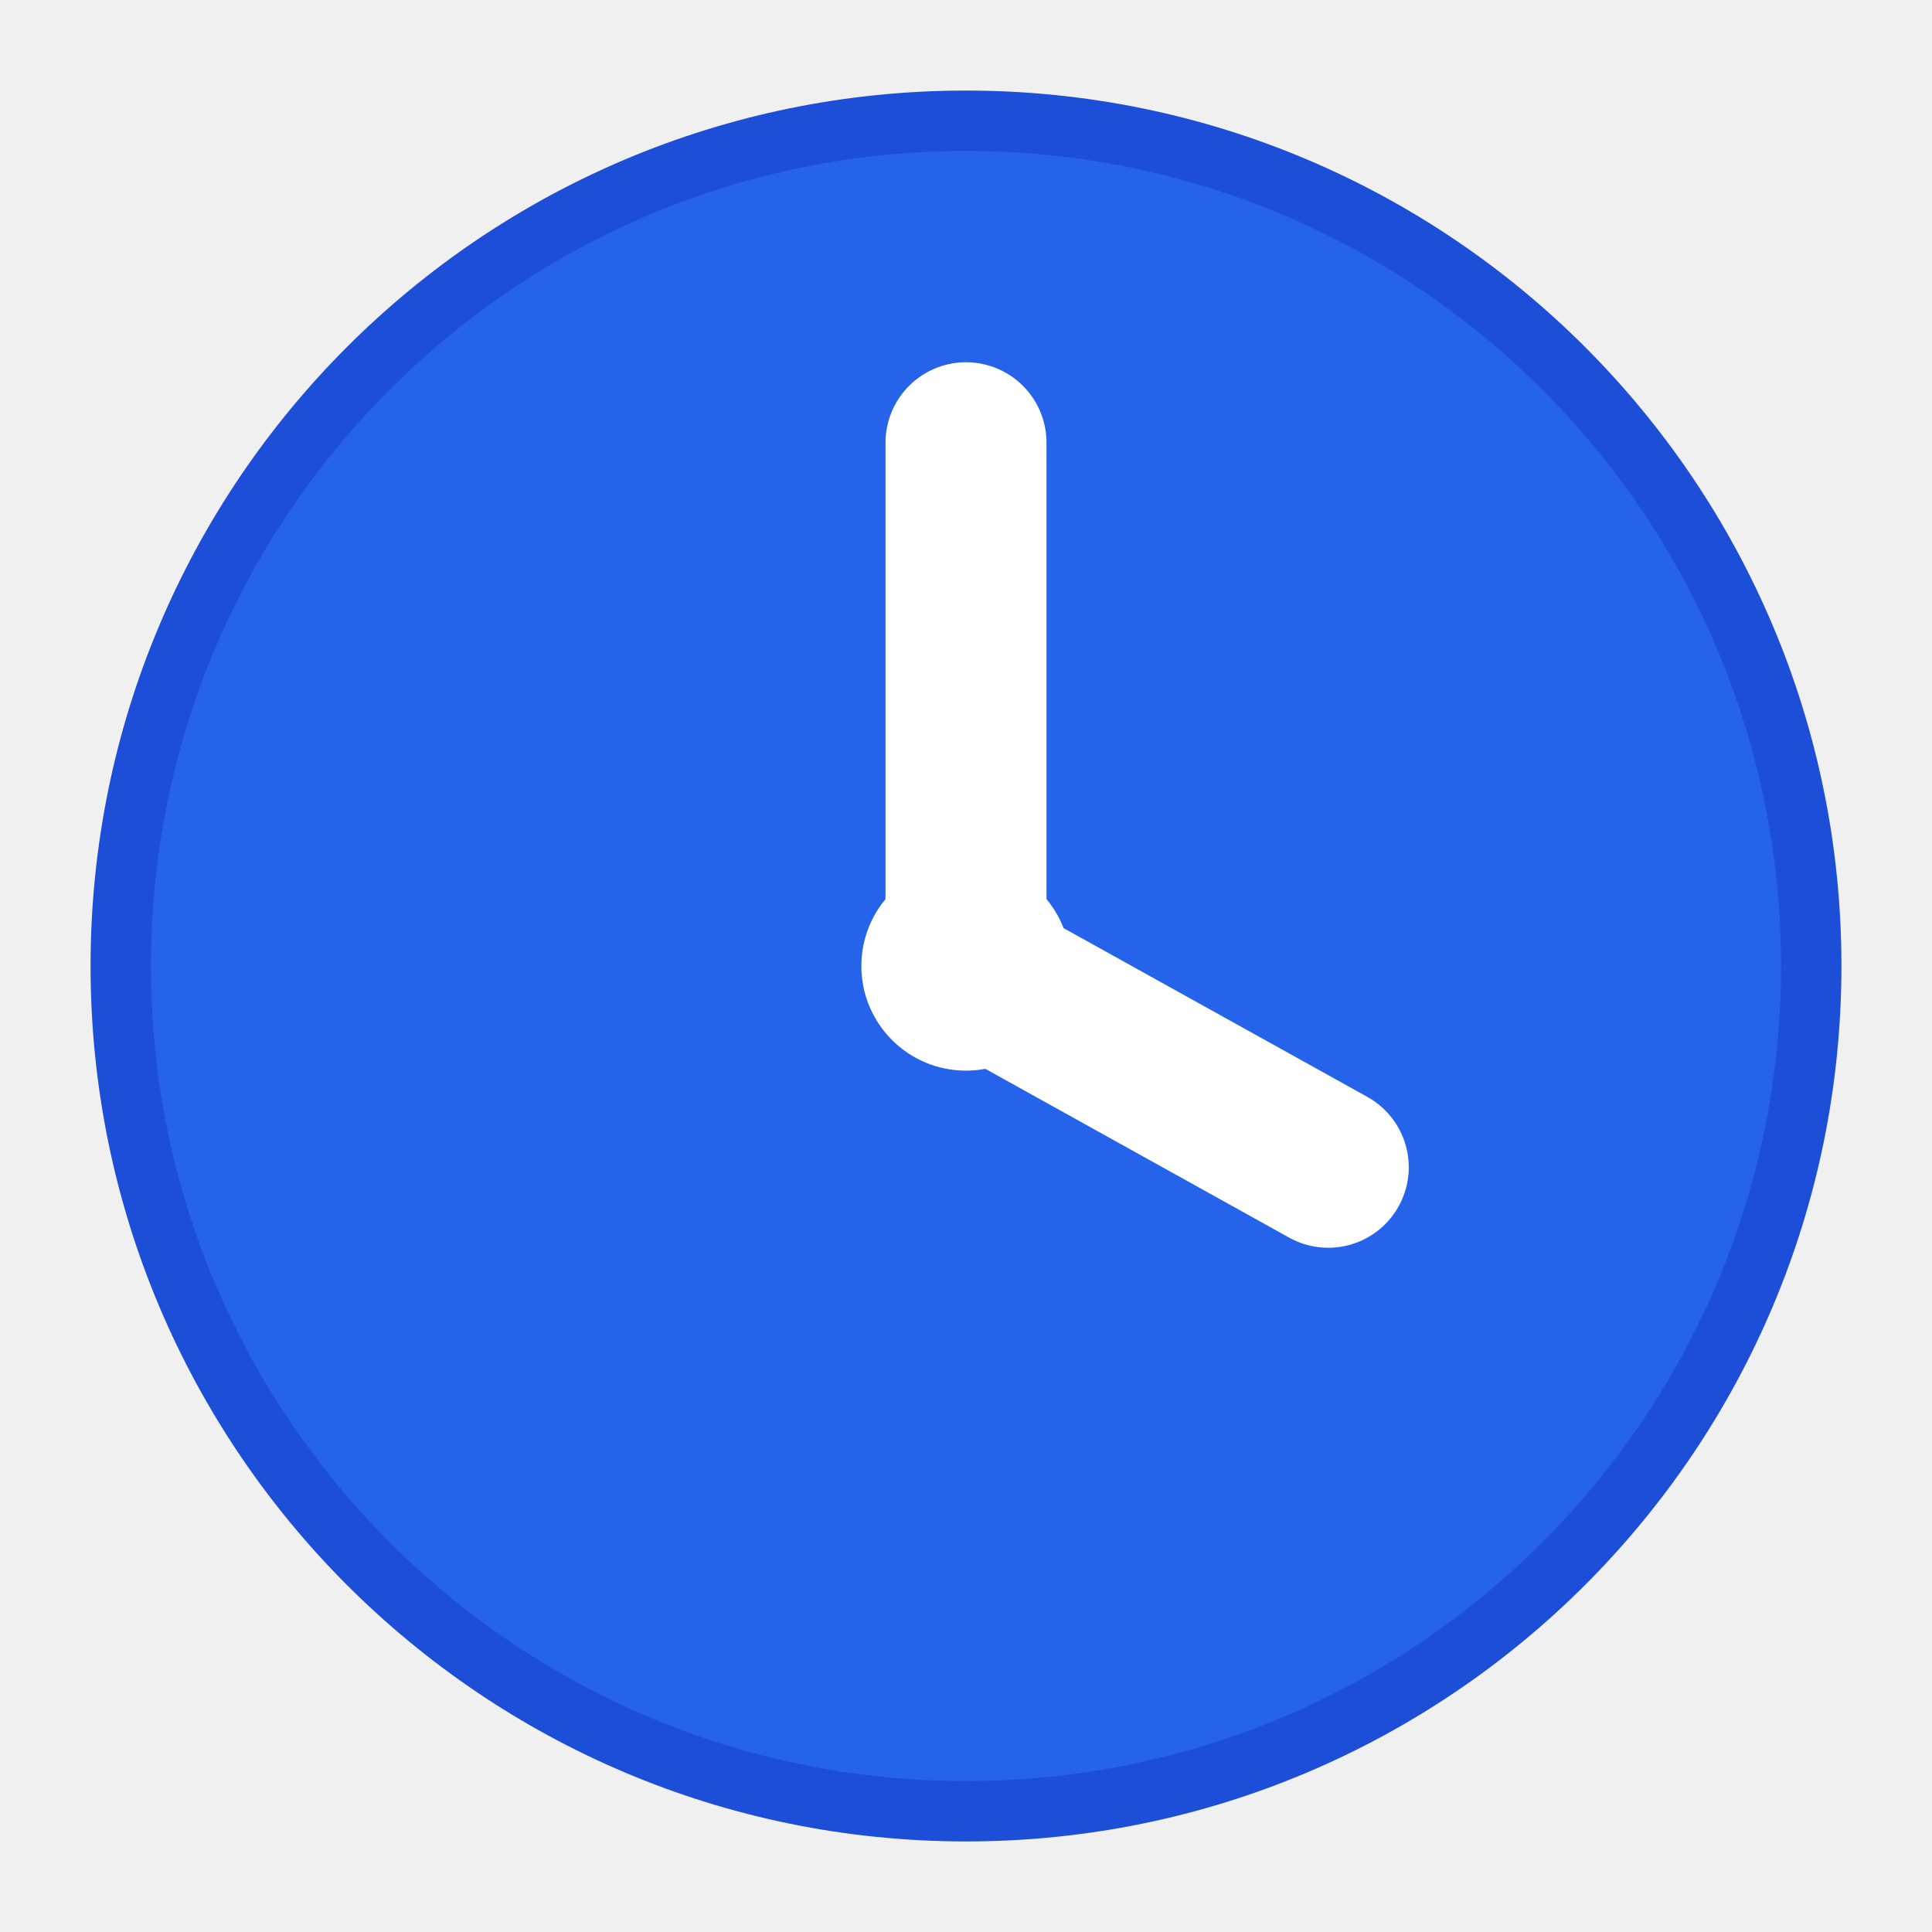
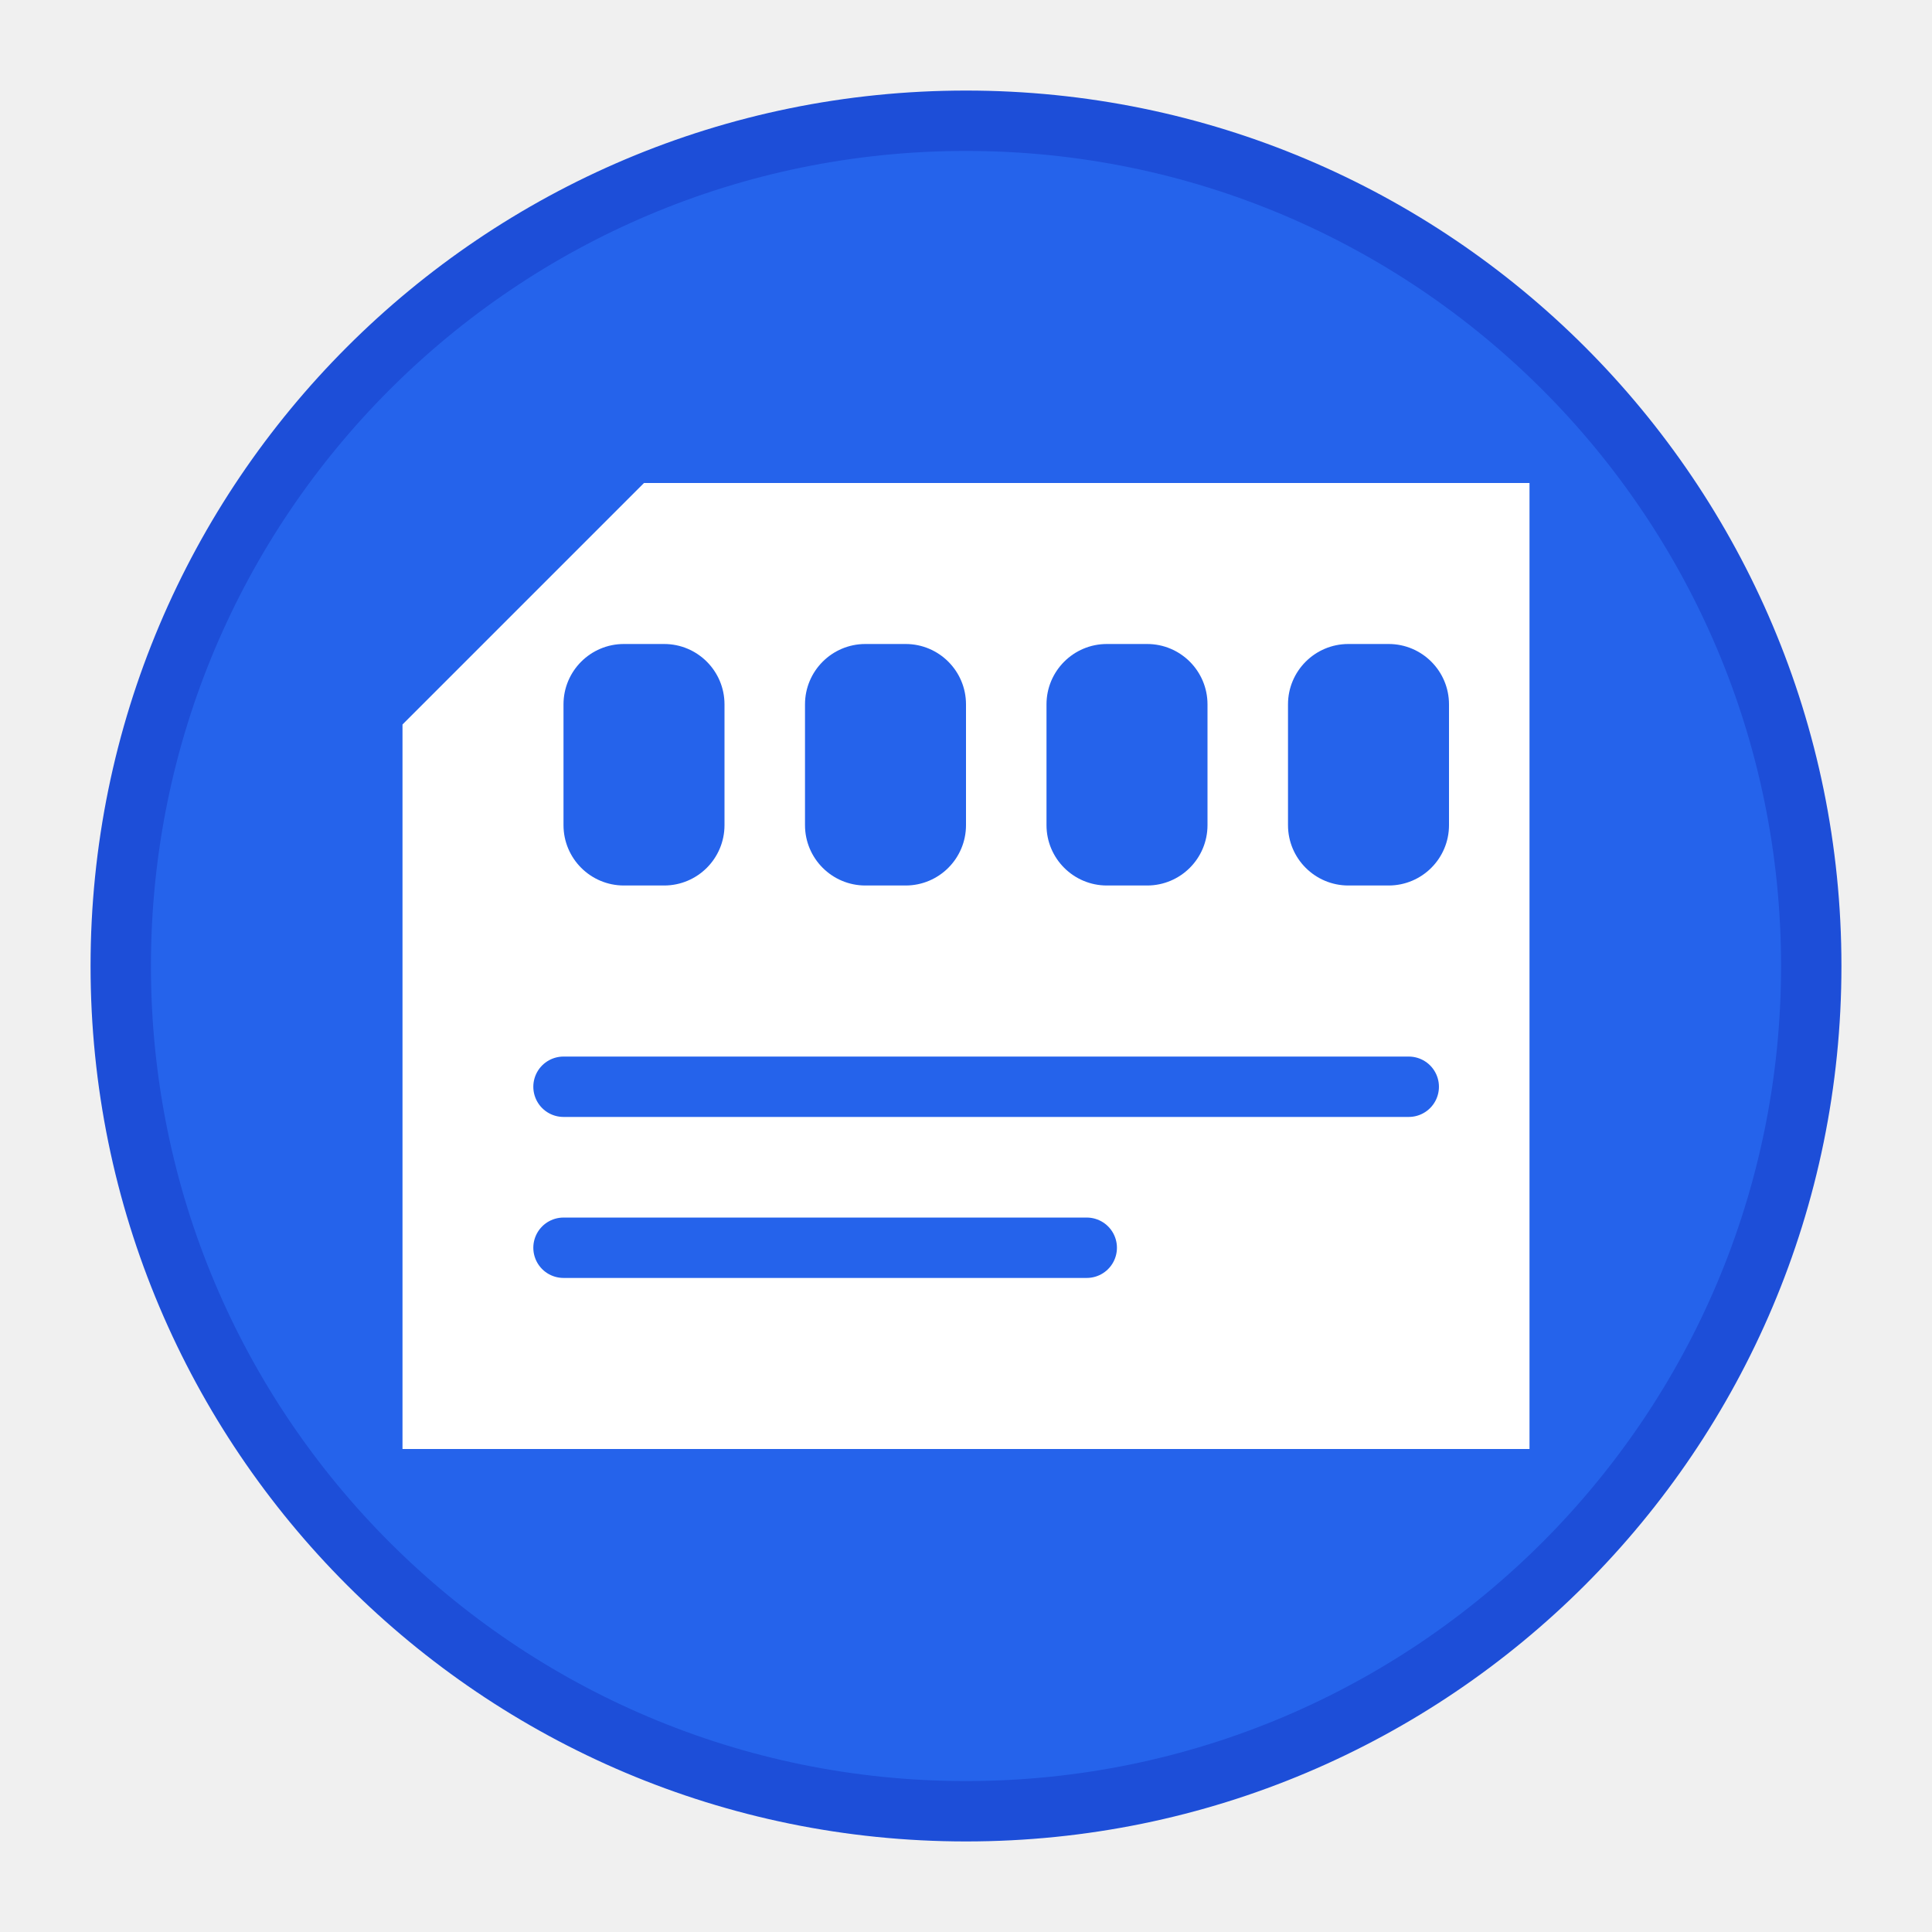
<svg xmlns="http://www.w3.org/2000/svg" viewBox="0 0 48 48" width="48" height="48">
  <circle cx="24" cy="24" r="21" fill="#2563eb" />
  <circle cx="24" cy="24" r="21" fill="none" stroke="#1d4ed8" stroke-width="1.5" />
-   <path d="M24 11v13l9 5" fill="none" stroke="#ffffff" stroke-width="4" stroke-linecap="round" stroke-linejoin="round" />
-   <circle cx="24" cy="24" r="2.6" fill="#ffffff" />
+   <path d="M10 18 L16 12 L38 12 L38 36 L10 36 Z" fill="white" />
+   <rect x="14" y="16" width="4" height="6" rx="1.5" fill="#2563eb" />
+   <rect x="20" y="16" width="4" height="6" rx="1.5" fill="#2563eb" />
+   <rect x="26" y="16" width="4" height="6" rx="1.5" fill="#2563eb" />
+   <rect x="32" y="16" width="4" height="6" rx="1.5" fill="#2563eb" />
+   <line x1="14" y1="27" x2="35" y2="27" stroke="#2563eb" stroke-width="1.5" stroke-linecap="round" />
+   <line x1="14" y1="31" x2="27" y2="31" stroke="#2563eb" stroke-width="1.5" stroke-linecap="round" />
</svg>
